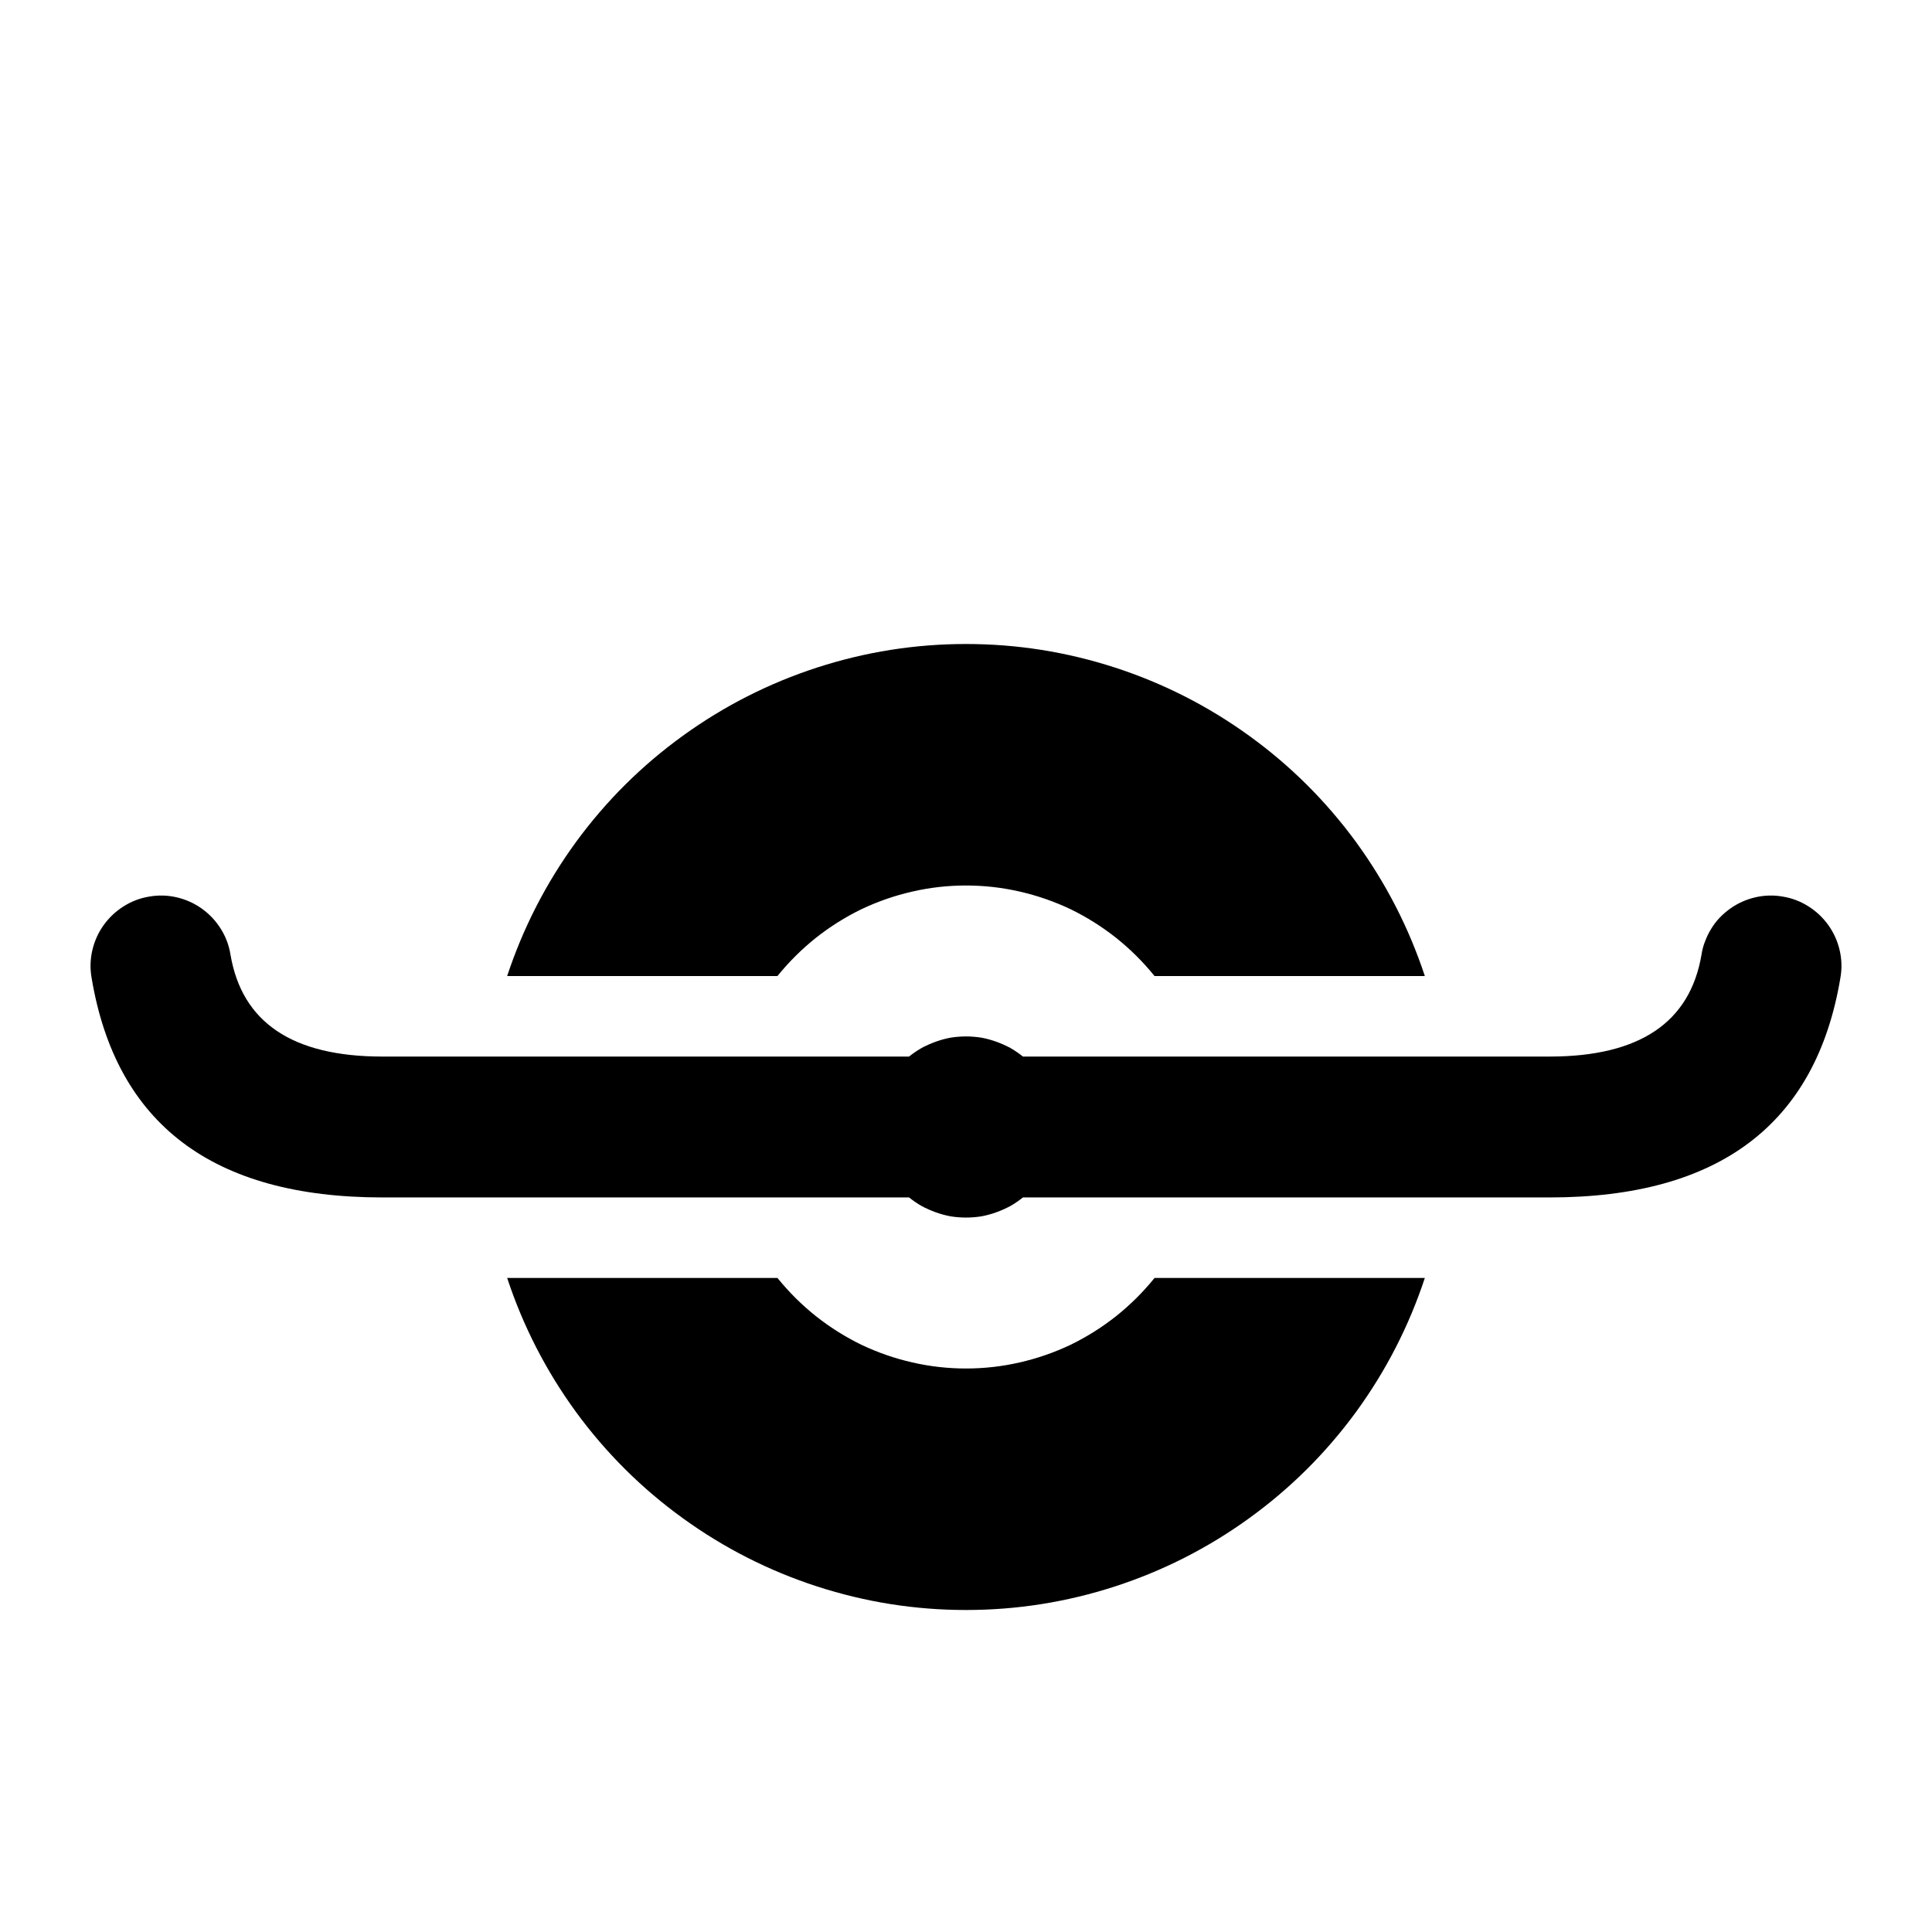
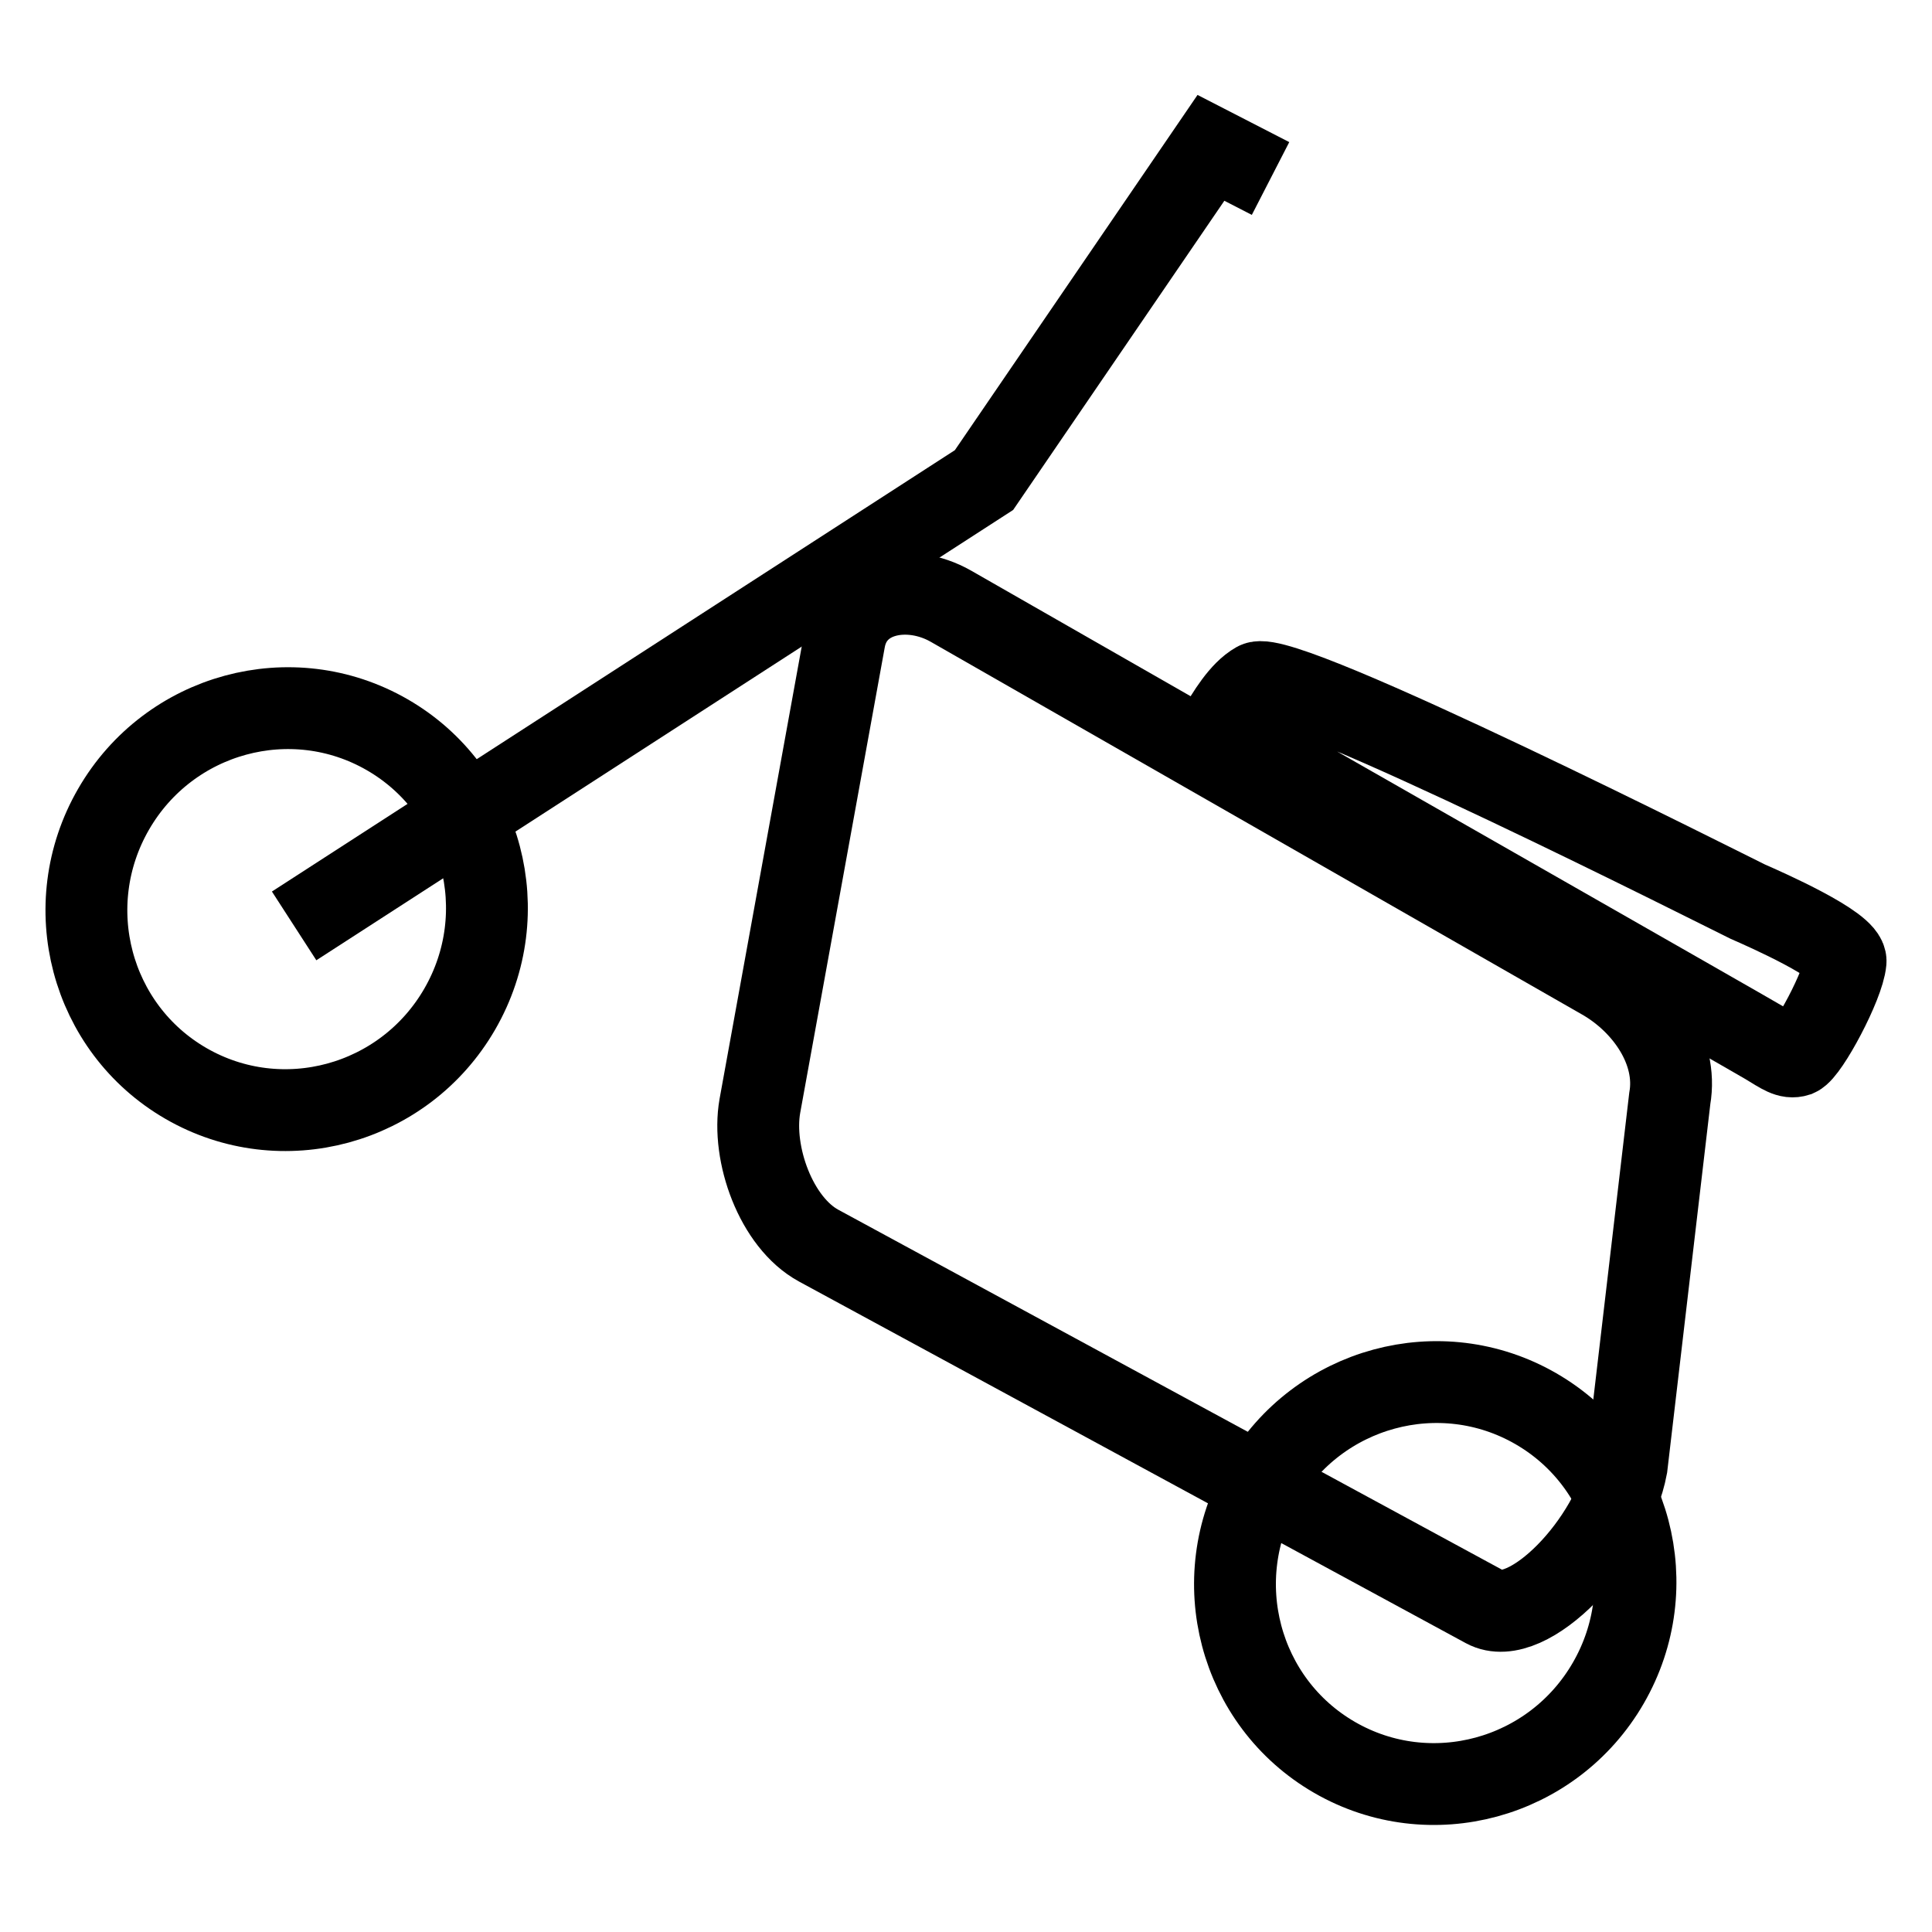
- <svg xmlns="http://www.w3.org/2000/svg" width="96" height="96" viewBox="0 0 96 96">
-   <path fill="#000000" fill-rule="evenodd" d="M48 32Q44.21 32 40.6 33.17Q37 34.34 33.93 36.56Q30.86 38.78 28.62 41.84Q26.39 44.9 25.2 48.5L38.63 48.5Q39.48 47.45 40.53 46.61Q41.59 45.77 42.8 45.18Q44.02 44.6 45.34 44.3Q46.65 44 48 44Q49.35 44 50.66 44.3Q51.98 44.6 53.2 45.18Q54.41 45.77 55.47 46.61Q56.52 47.45 57.37 48.5L70.8 48.5Q69.61 44.9 67.38 41.84Q65.14 38.78 62.07 36.56Q59 34.34 55.4 33.17Q51.79 32 48 32ZM11.45 47.42Q12.3 52.5 19 52.5L45.17 52.5Q45.47 52.26 45.8 52.07Q46.14 51.89 46.5 51.76Q46.86 51.63 47.24 51.56Q47.62 51.5 48 51.5Q48.38 51.5 48.76 51.56Q49.14 51.63 49.5 51.76Q49.86 51.89 50.2 52.07Q50.53 52.26 50.83 52.5L77 52.5Q83.7 52.5 84.55 47.42Q84.6 47.08 84.73 46.76Q84.85 46.44 85.03 46.15Q85.21 45.85 85.45 45.6Q85.69 45.35 85.97 45.15Q86.25 44.95 86.56 44.81Q86.87 44.67 87.21 44.59Q87.55 44.51 87.89 44.5Q88.24 44.49 88.58 44.55Q89.26 44.66 89.85 45.03Q90.44 45.4 90.85 45.97Q91.25 46.53 91.41 47.21Q91.57 47.89 91.45 48.58Q89.63 59.5 77 59.5L50.83 59.5Q50.53 59.74 50.2 59.93Q49.86 60.11 49.5 60.24Q49.14 60.37 48.76 60.44Q48.38 60.5 48 60.5Q47.62 60.5 47.24 60.44Q46.86 60.37 46.5 60.24Q46.14 60.11 45.8 59.93Q45.47 59.74 45.17 59.5L19 59.5Q6.37 59.5 4.55 48.58Q4.43 47.89 4.59 47.21Q4.75 46.53 5.15 45.97Q5.56 45.4 6.15 45.03Q6.74 44.66 7.42 44.55Q8.11 44.43 8.79 44.59Q9.47 44.75 10.03 45.15Q10.6 45.56 10.97 46.15Q11.34 46.74 11.45 47.42ZM48 80Q44.21 80 40.6 78.83Q37 77.66 33.93 75.44Q30.86 73.22 28.62 70.16Q26.39 67.1 25.2 63.5L38.63 63.5Q39.48 64.55 40.53 65.39Q41.59 66.23 42.8 66.82Q44.02 67.4 45.34 67.7Q46.65 68 48 68Q49.35 68 50.66 67.7Q51.98 67.4 53.2 66.82Q54.41 66.23 55.47 65.39Q56.52 64.55 57.37 63.5L70.8 63.5Q69.61 67.1 67.38 70.16Q65.14 73.22 62.07 75.44Q59 77.66 55.4 78.83Q51.79 80 48 80Z" />
+ <svg xmlns="http://www.w3.org/2000/svg" viewBox="-83.88 -138.95 212.46 198.93" width="96" height="96">
+   <g transform="rotate(30 73.95208 28.37272)">
+     <path d="m 51.973,28.373 a 21.979,22.139 0 1 0 43.958,0 21.979,22.139 0 1 0 -43.958,0 z" fill="none" stroke="#000000" stroke-width="9" id="wheel1" />
+     <path d="m -94.468,27.345 a 21.979,22.139 0 1 0 43.958,0 21.979,22.139 0 1 0 -43.958,0 z" fill="none" stroke="#000000" stroke-width="9" id="wheel2" />
+     <path d="m -70.857,28.531 41.187,-80.391 3.346,-44.118 7.362,-0.358" fill="none" stroke="#000000" stroke-width="9" id="fork" />
+     <path d="M -3.317,30.14 80.035,27.917 C 85.366,27.775 88.55,14.618 85.771,6.747 L 69.647,-30.667 C 67.82,-35.681 62.018,-38.366 56.685,-38.346 l -82.558,0.317 c -5.333,0.021 -10.102,4.094 -8.276,9.107 L -16.597,20.08 c 1.827,5.013 7.948,10.202 13.28,10.06 z" fill="none" stroke="#000000" stroke-width="9" id="frame" />
+     <path d="m 7.429,-47.537 c 1.8,-2.99 56.913,-6.022 58.814,-6.169 2.029,-0.226 11.856,-1.304 12.611,0.319 1.097,2.357 1.339,10.602 0.567,11.637 -0.664,0.734 -1.585,0.613 -3.549,0.572 -1.937,-0.04 -60.7,0.297 -69.498,0.296 -0.005,-2.064 0.046,-4.96 1.055,-6.655 z" fill="none" stroke="#000000" stroke-width="9" id="seat" />
+   </g>
</svg>
